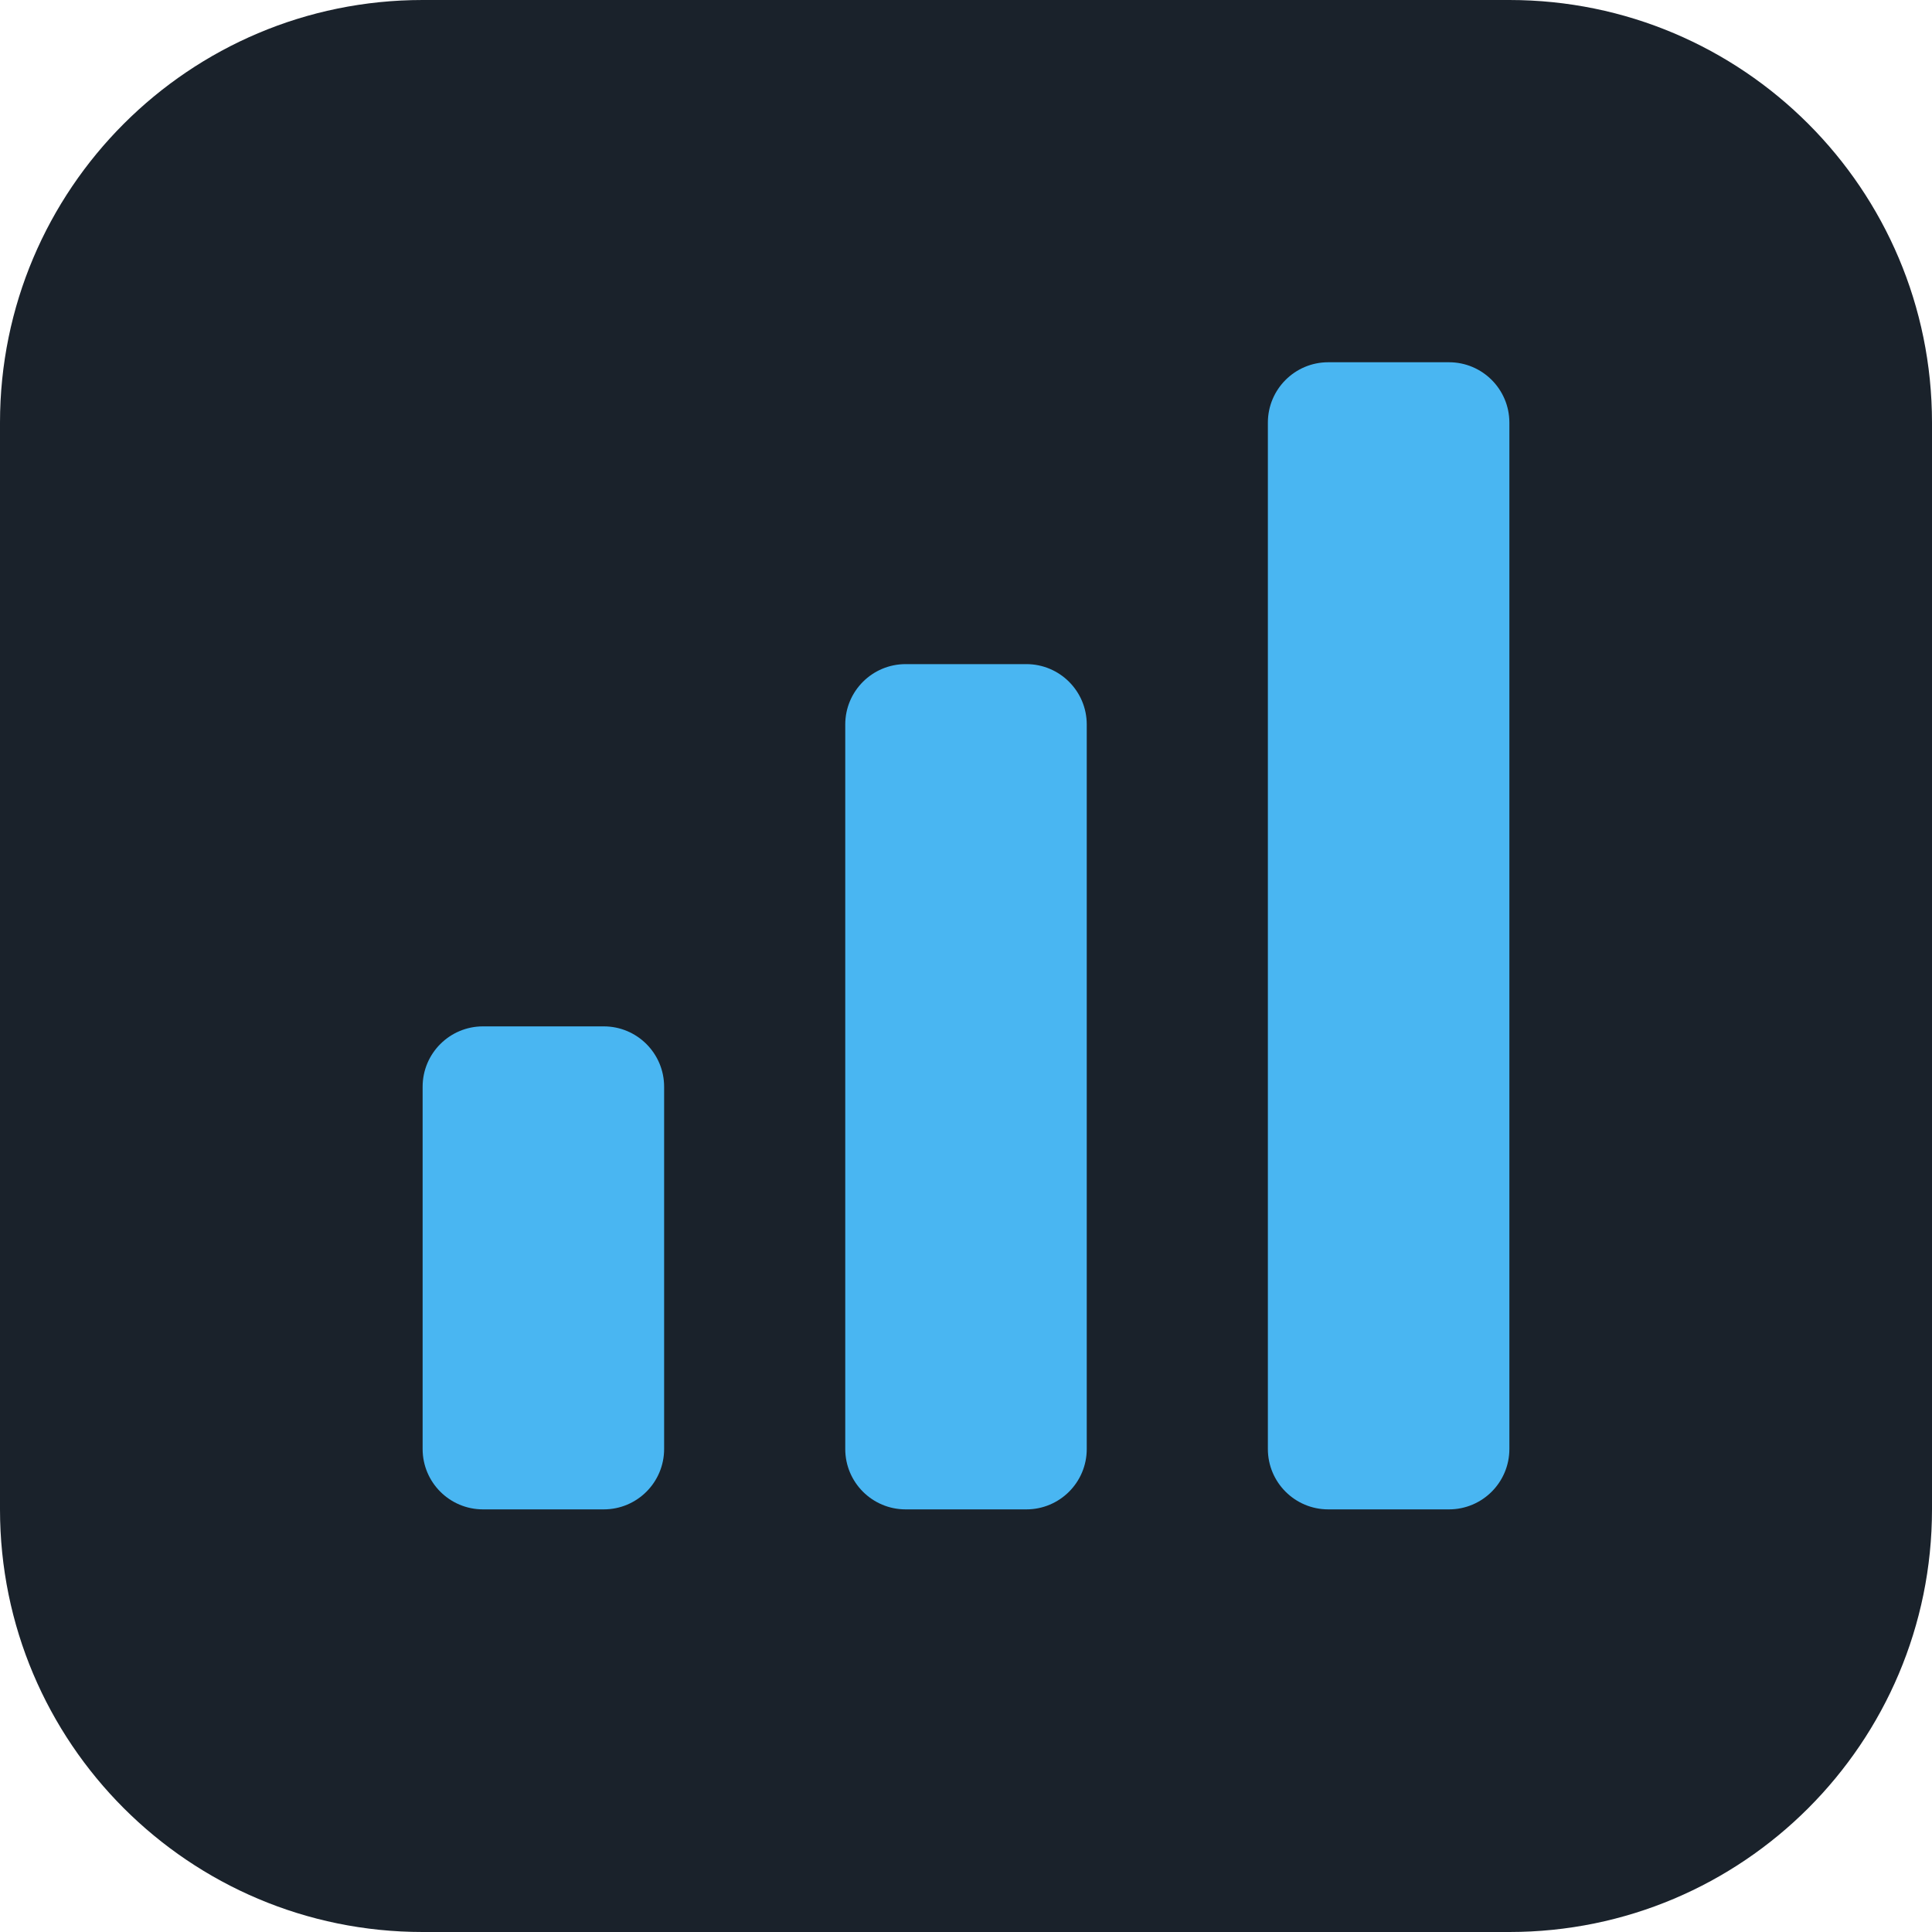
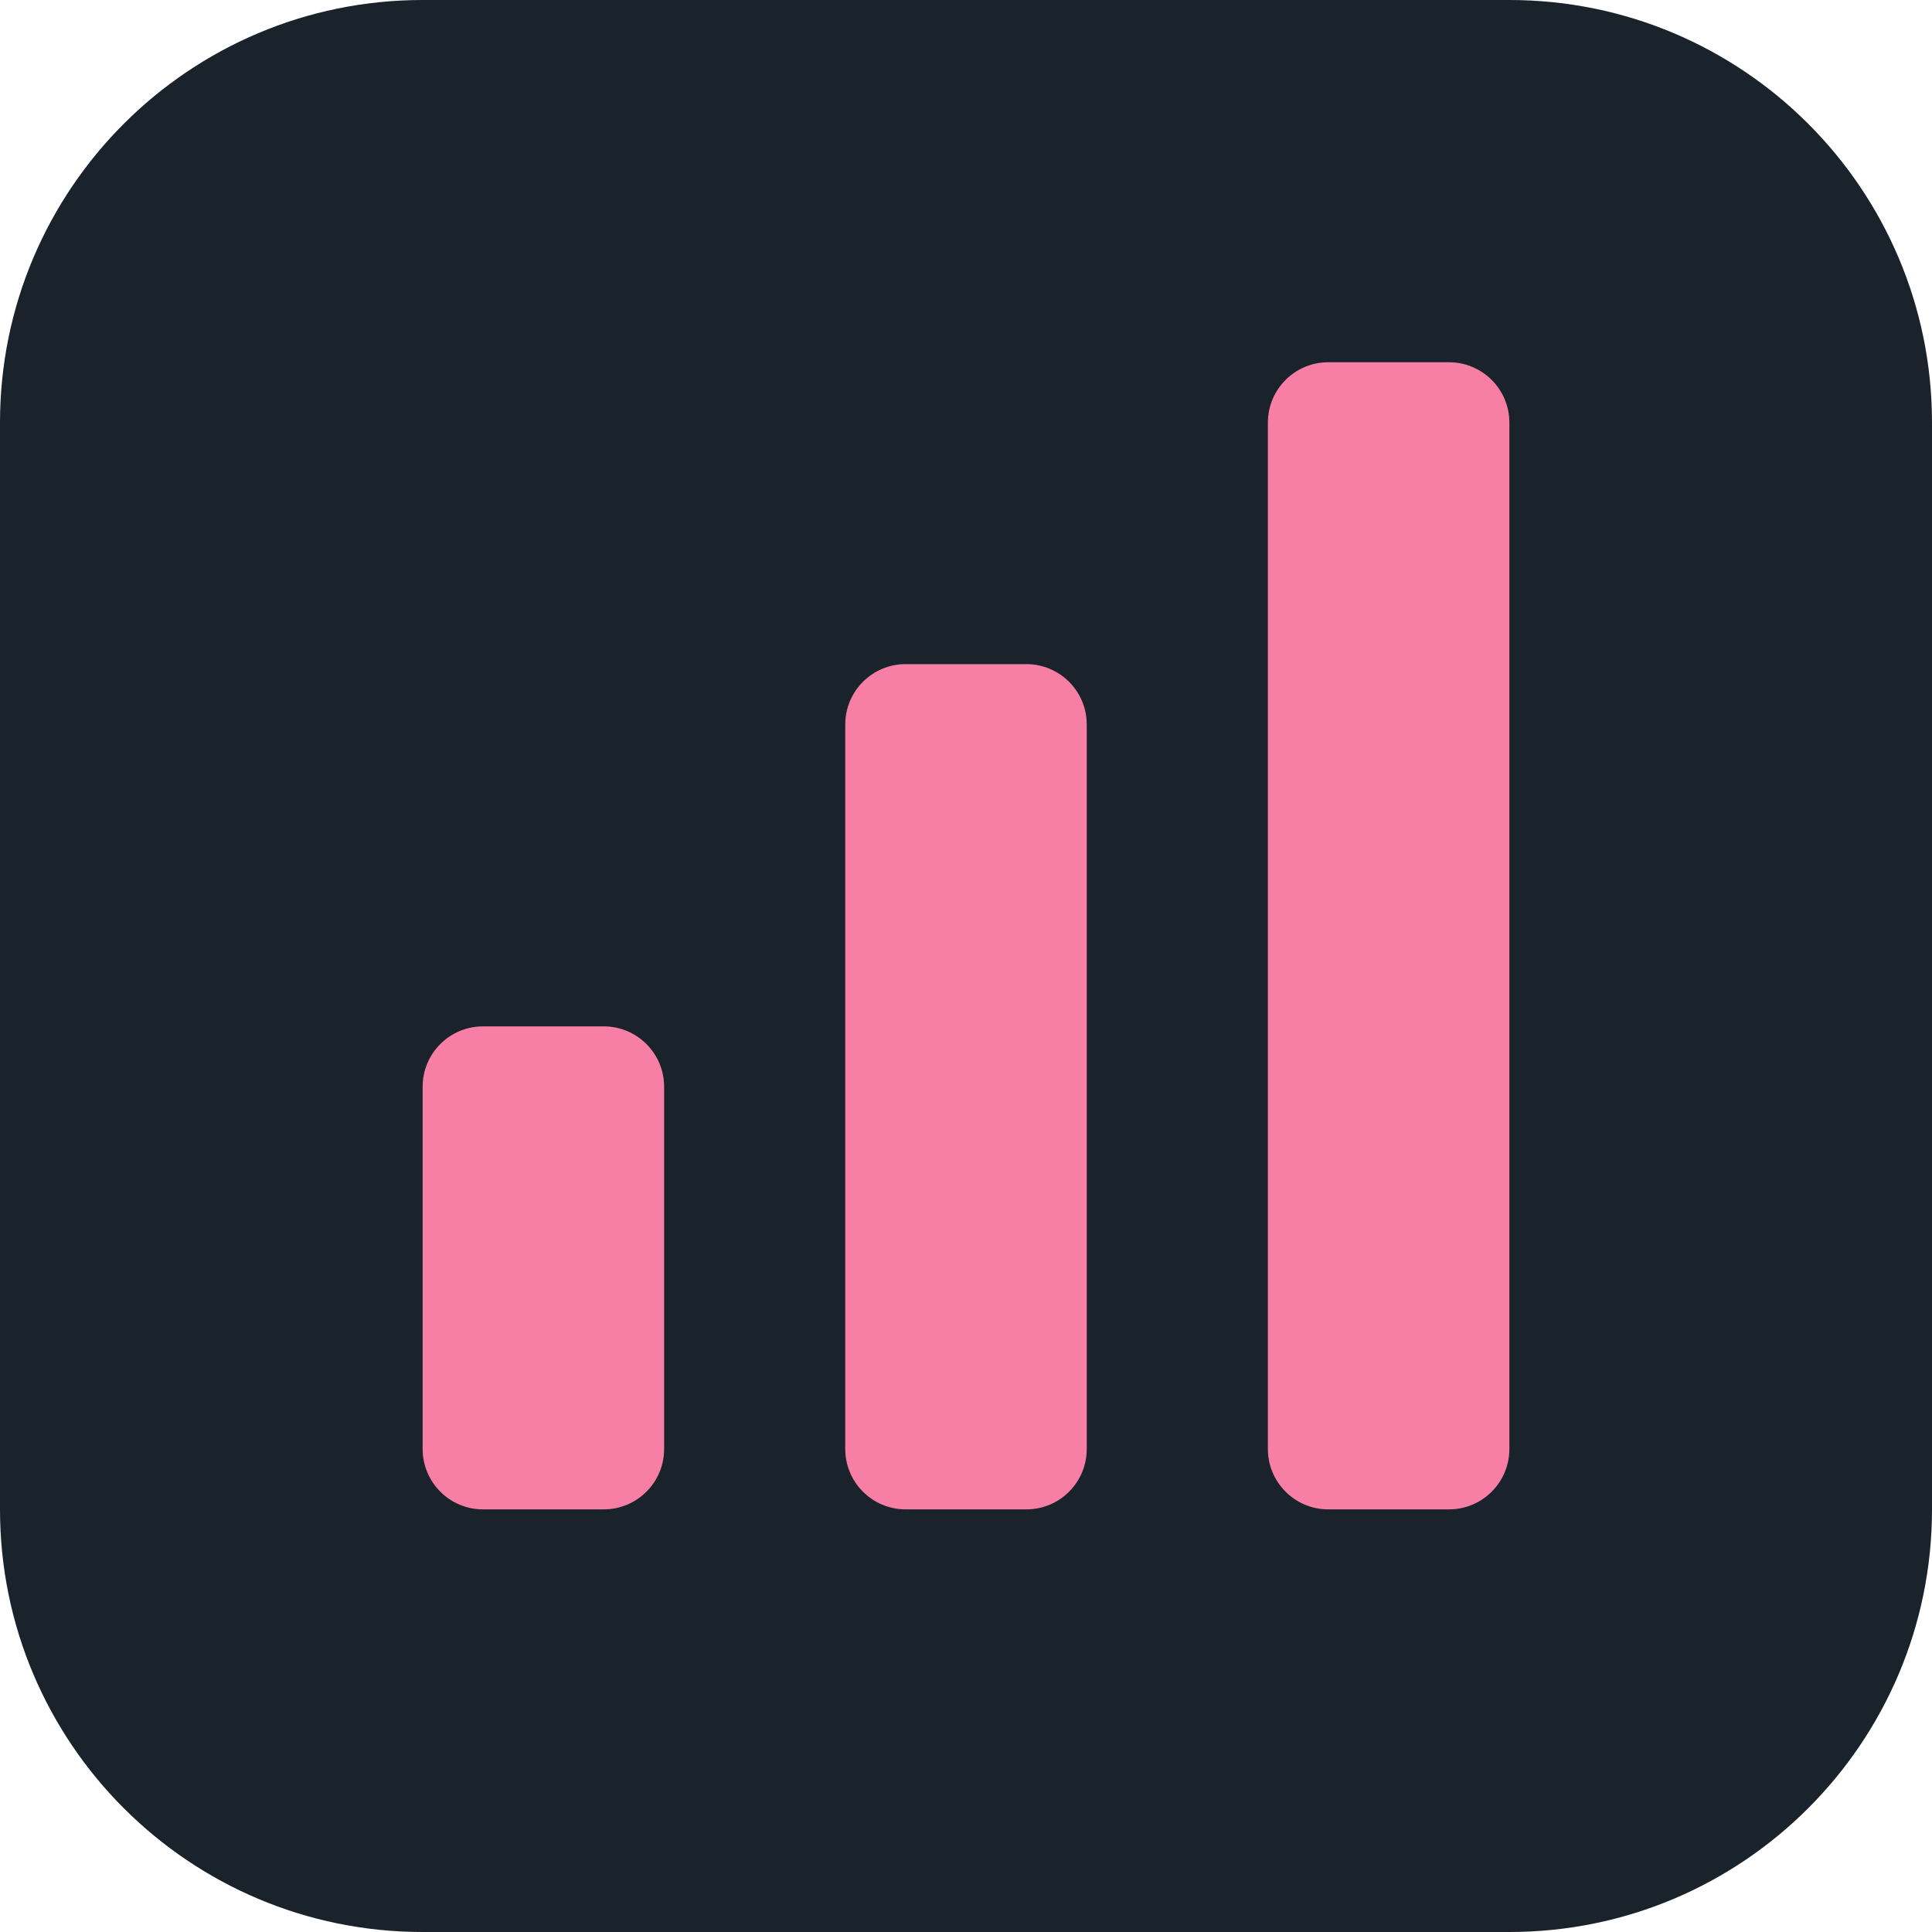
<svg xmlns="http://www.w3.org/2000/svg" viewBox="0 0 32 32">
  <rect width="32" height="32" rx="7" fill="#1A222B" />
-   <rect x="7" y="17" width="4" height="8" rx="1" fill="#49B6F2" />
-   <rect x="14" y="11" width="4" height="14" rx="1" fill="#49B6F2" />
-   <rect x="21" y="6" width="4" height="19" rx="1" fill="#49B6F2" />
+   <rect x="7" y="17" width="4" height="8" rx="1" fill="#F77FA5" />
+   <rect x="14" y="11" width="4" height="14" rx="1" fill="#F77FA5" />
+   <rect x="21" y="6" width="4" height="19" rx="1" fill="#F77FA5" />
</svg>
